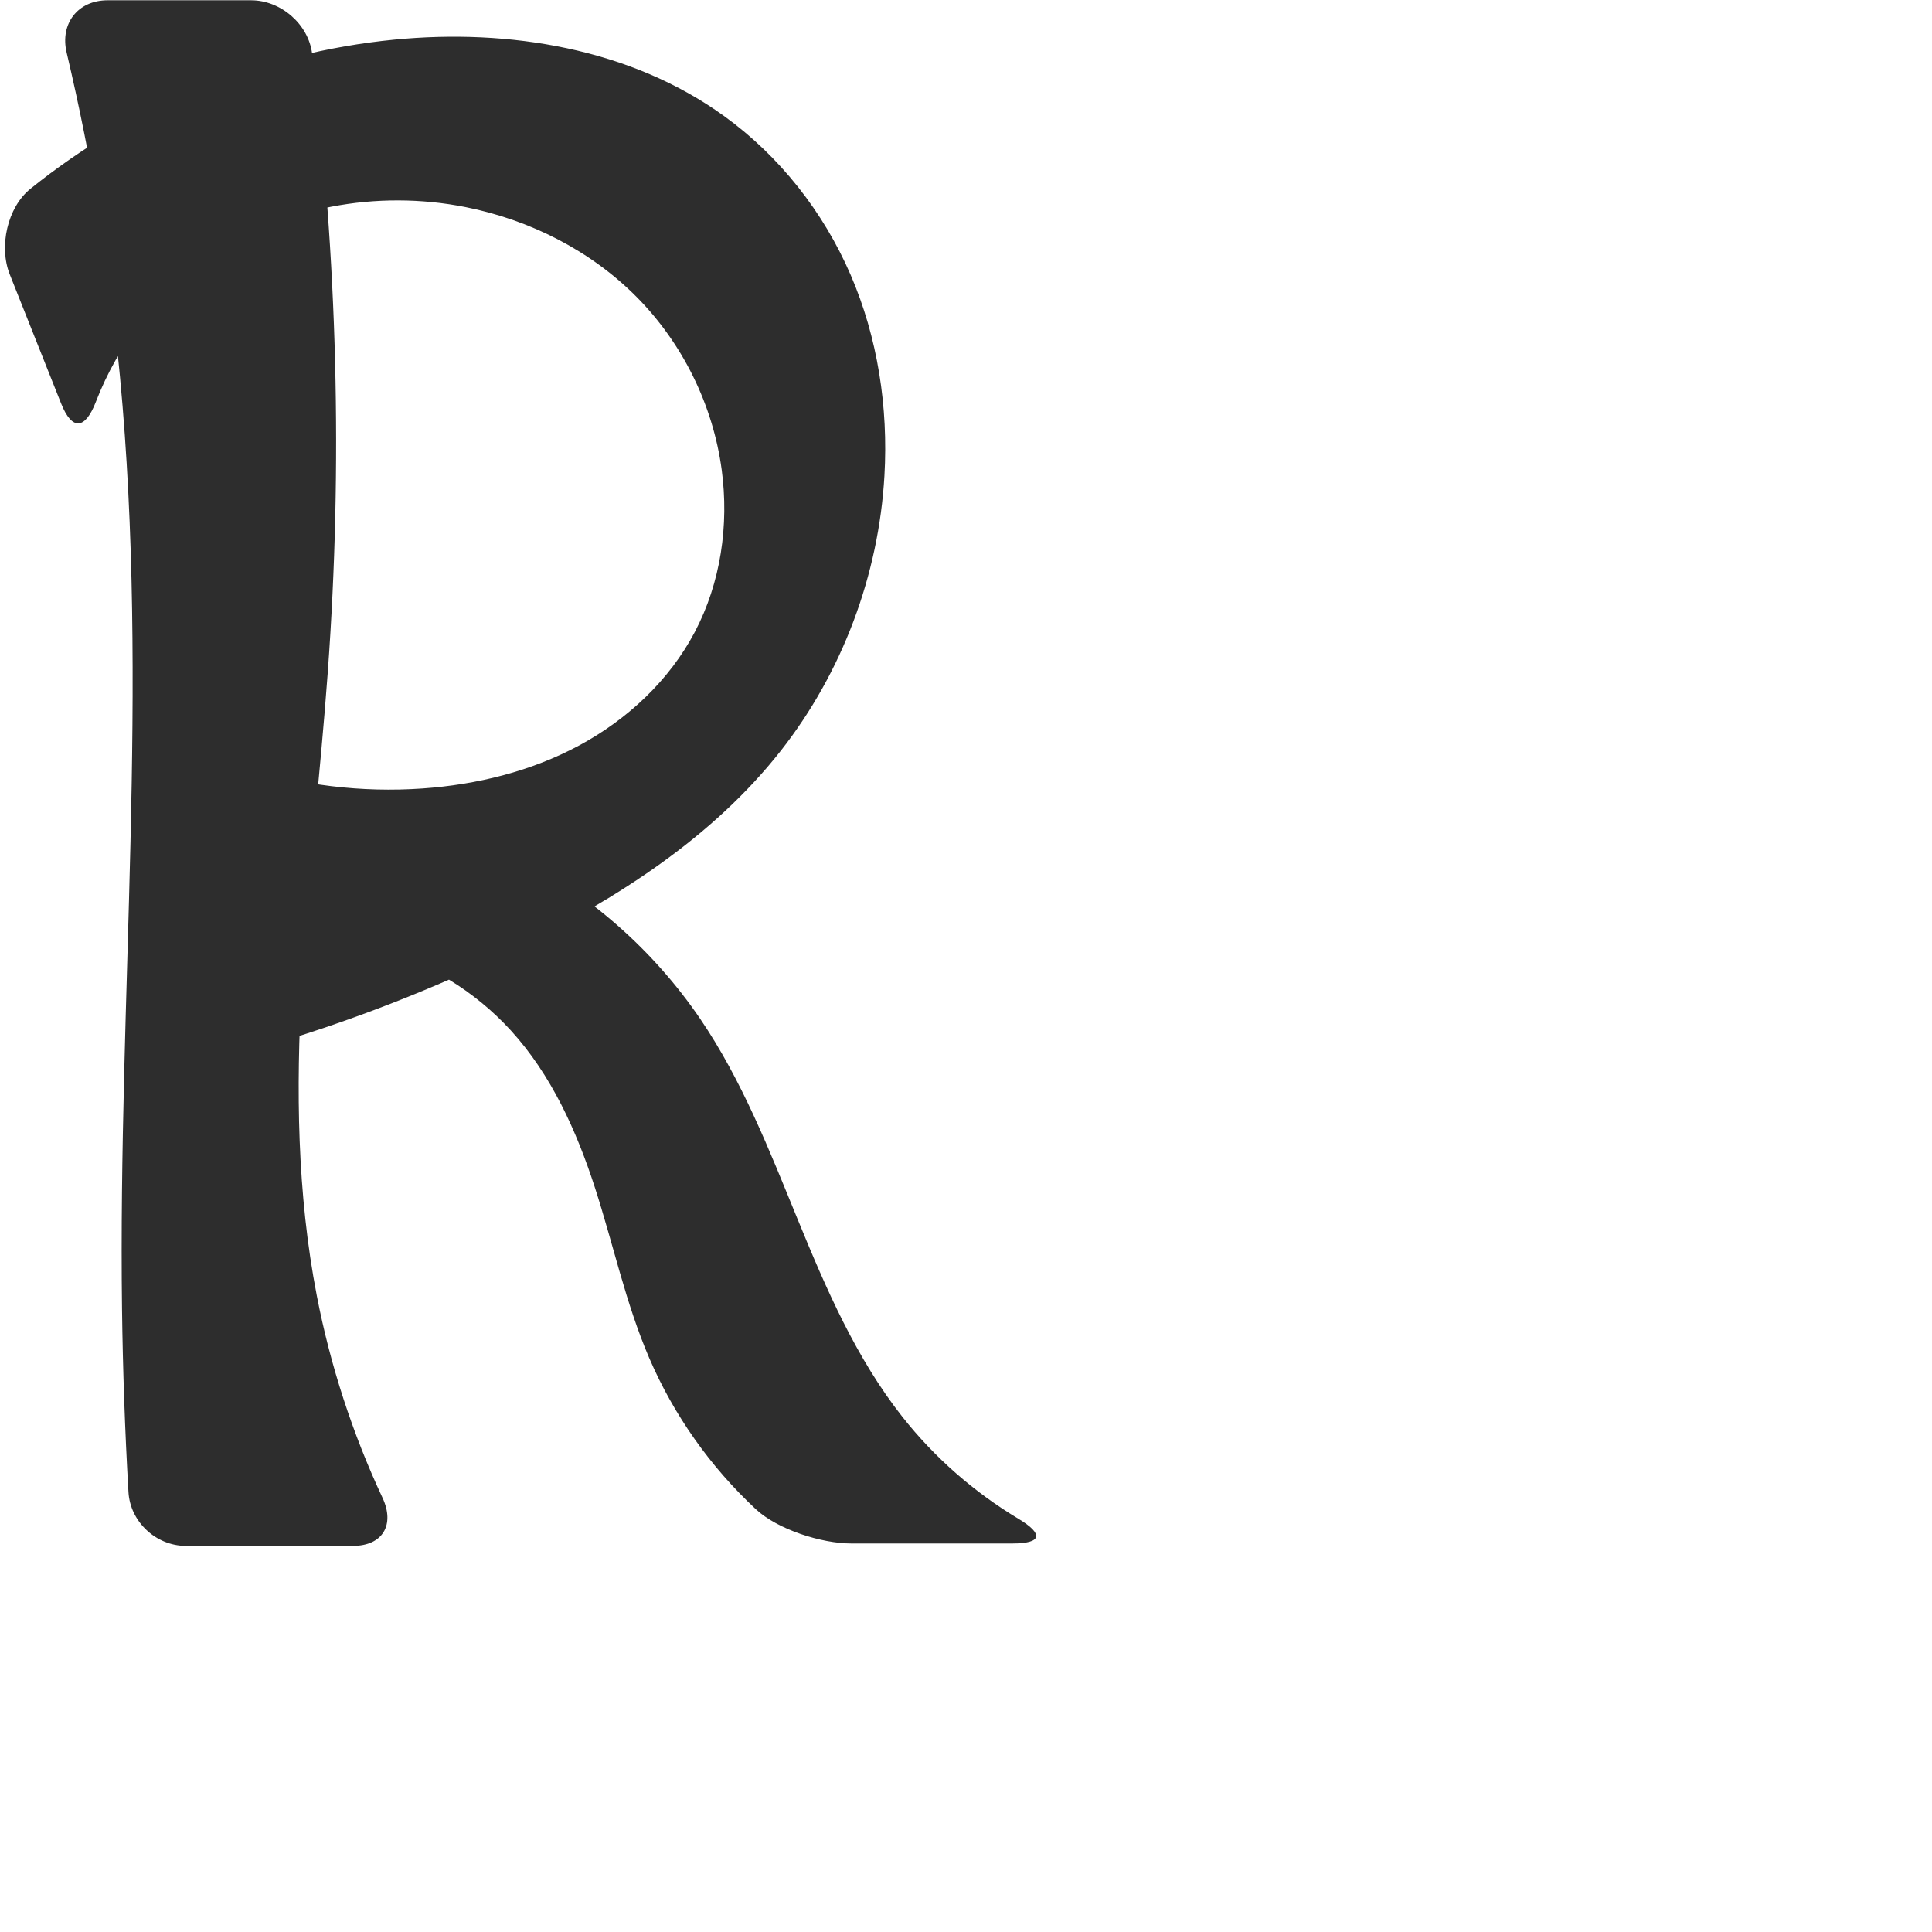
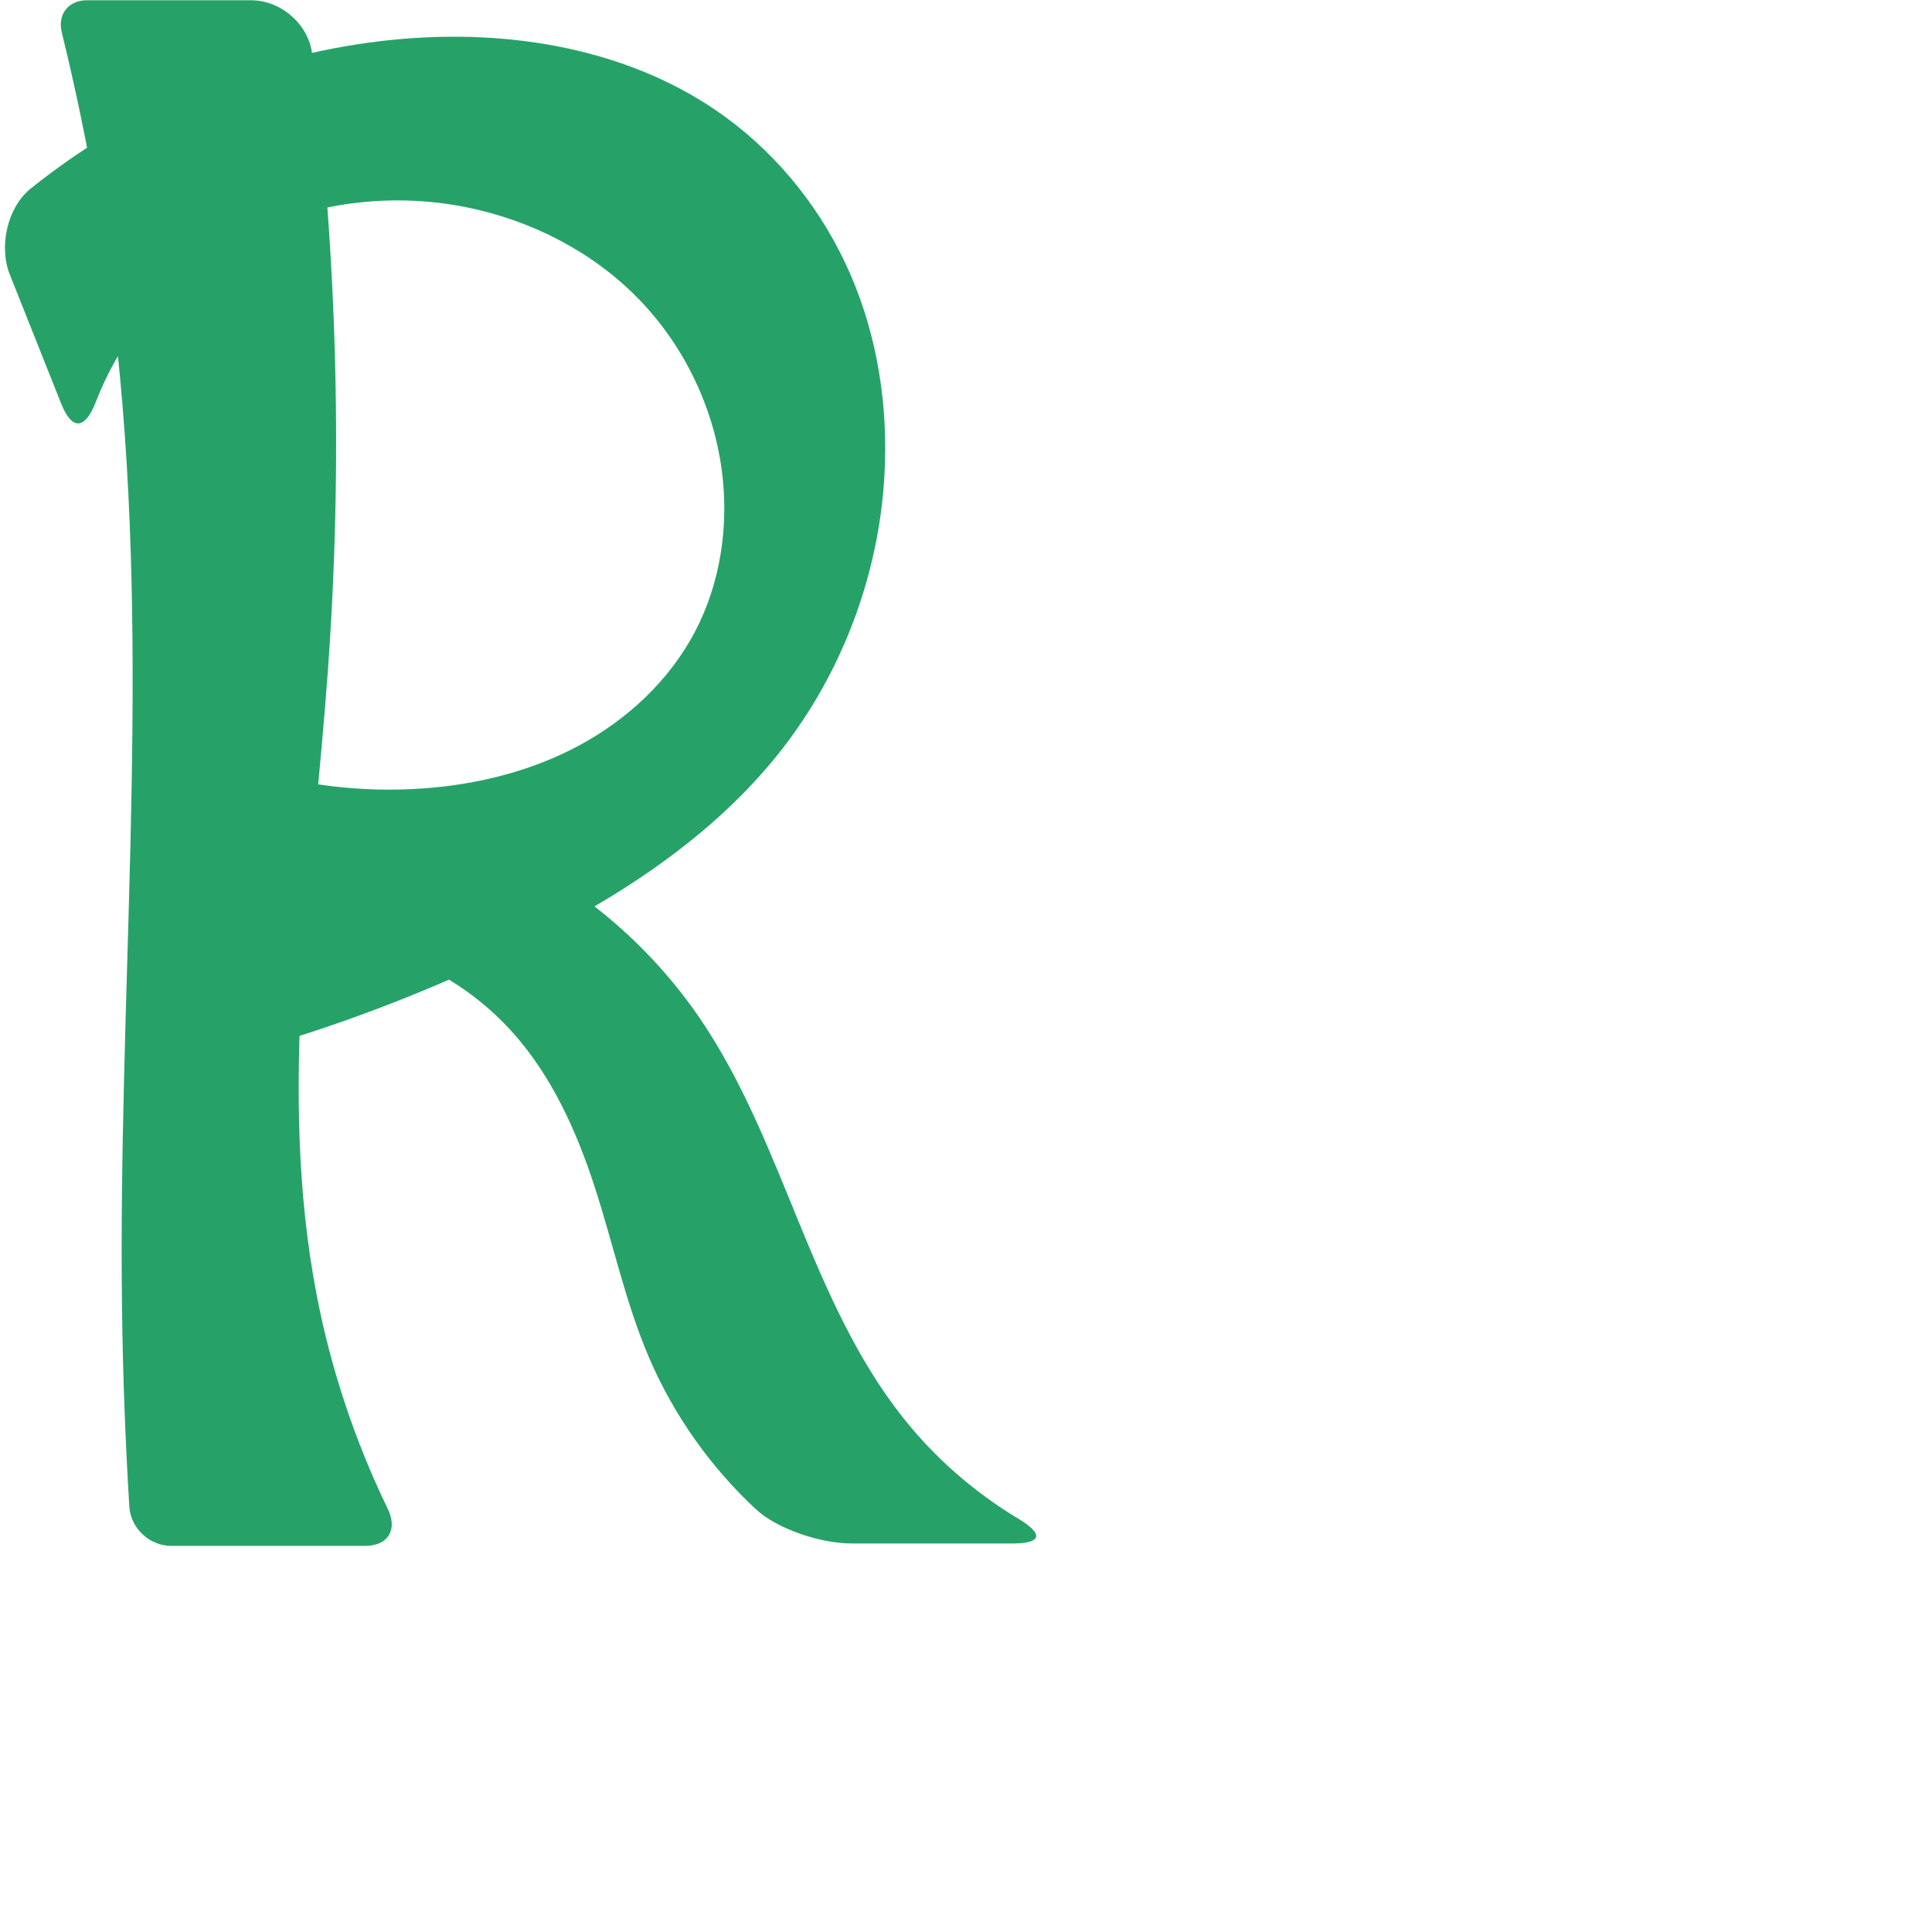
<svg xmlns="http://www.w3.org/2000/svg" xml:space="preserve" width="1000" height="1000" version="1.1" style="clip-rule:evenodd;fill-rule:evenodd;image-rendering:optimizeQuality;shape-rendering:geometricPrecision;text-rendering:geometricPrecision" viewBox="0 0 1000 1000" id="svg10">
  <defs id="defs4">
    <style type="text/css" id="style2">
   
    .fil0 {fill:#EF7F1A;fill-rule:nonzero}
   
  </style>
  </defs>
-   <path id="path866" style="fill:#2d2d2d;fill-rule:nonzero;stroke:none;stroke-width:1px;stroke-linecap:butt;stroke-linejoin:miter;stroke-opacity:1" d="m 194.392,490.76 72.274,-47.663 c 38.291,19.433 71.548,48.684 95.71,84.18 21.755,31.96 35.948,68.331 50.602,104.108 14.654,35.776 30.22,71.763 54.192,102.095 16.578,20.977 37.023,38.874 59.951,52.623 13.207,7.92 12.281,12.798 -3.129,12.798 h -83.349 c -15.41,0 -38.151,-7.239 -49.421,-17.735 -23.492,-21.881 -42.445,-48.645 -55.136,-78.14 -12.228,-28.42 -18.633,-58.946 -28.175,-88.376 -9.543,-29.432 -22.599,-58.356 -43.44,-81.224 -18.673,-20.49 -43.304,-35.486 -70.08,-42.665 z m -68.659,-93.831 c 29.857,9.542 61.531,13.363 92.801,11.195 28.245,-1.959 56.368,-8.88 81.294,-22.309 24.925,-13.429 46.542,-33.576 59.759,-58.615 13.463,-25.505 17.807,-55.407 13.971,-83.991 -4.5,-33.529 -20.201,-65.46 -44.018,-89.484 -23.834,-24.042 -55.389,-39.945 -88.592,-46.546 -45.7,-9.086 -95.235,-0.218 -133.425,26.478 -26.12,18.259 -46.429,44.586 -57.889,74.3 -5.538,14.359 -12.318,15.173 -18.015,0.855 L 5.049,142.028 C -0.648,127.71 3.735,107.405 15.728,97.736 69.286,54.555 135.574,27.214 204.072,20.517 c 59.42,-5.809 122.301,4.563 170.694,39.528 28.748,20.771 51.451,49.653 65.516,82.211 14.061,32.547 19.528,68.547 17.502,103.943 -2.944,51.439 -21.84,101.901 -53.666,142.42 -35.022,44.589 -84.108,76.052 -134.881,101.286 -43.873,21.805 -89.732,39.61 -136.823,53.124 z m 38.254,273.763 c 6.981,36.074 18.441,71.276 34.002,104.561 6.525,13.957 0.107,24.89 -15.303,24.89 l -86.508,0 c -15.41,0 -28.802,-12.46 -29.687,-27.845 C 64.674,740.687 63.561,709.035 63.155,677.375 61.092,516.45 77.265,355.043 62.084,194.822 56.739,138.412 47.512,82.37 34.495,27.223 30.955,12.226 40.271,0.142 55.681,0.142 h 74.309 c 15.41,0 29.674,12.367 31.568,27.66 13.12,105.929 15.857,213.143 8.139,319.602 -7.82,107.872 -26.259,217.101 -5.71,323.287 z" />
+   <path id="path866" style="fill:#26a269;fill-rule:nonzero;stroke:none;stroke-width:1px;stroke-linecap:butt;stroke-linejoin:miter;stroke-opacity:1" d="m 194.392,490.76 72.274,-47.663 c 38.291,19.433 71.548,48.684 95.71,84.18 21.755,31.96 35.948,68.331 50.602,104.108 14.654,35.776 30.22,71.763 54.192,102.095 16.578,20.977 37.023,38.874 59.951,52.623 13.207,7.92 12.281,12.798 -3.129,12.798 h -83.349 c -15.41,0 -38.151,-7.239 -49.421,-17.735 -23.492,-21.881 -42.445,-48.645 -55.136,-78.14 -12.228,-28.42 -18.633,-58.946 -28.175,-88.376 -9.543,-29.432 -22.599,-58.356 -43.44,-81.224 -18.673,-20.49 -43.304,-35.486 -70.08,-42.665 z m -68.659,-93.831 c 29.857,9.542 61.531,13.363 92.801,11.195 28.245,-1.959 56.368,-8.88 81.294,-22.309 24.925,-13.429 46.542,-33.576 59.759,-58.615 13.463,-25.505 17.807,-55.407 13.971,-83.991 -4.5,-33.529 -20.201,-65.46 -44.018,-89.484 -23.834,-24.042 -55.389,-39.945 -88.592,-46.546 -45.7,-9.086 -95.235,-0.218 -133.425,26.478 -26.12,18.259 -46.429,44.586 -57.889,74.3 -5.538,14.359 -12.318,15.173 -18.015,0.855 L 5.049,142.028 C -0.648,127.71 3.735,107.405 15.728,97.736 69.286,54.555 135.574,27.214 204.072,20.517 c 59.42,-5.809 122.301,4.563 170.694,39.528 28.748,20.771 51.451,49.653 65.516,82.211 14.061,32.547 19.528,68.547 17.502,103.943 -2.944,51.439 -21.84,101.901 -53.666,142.42 -35.022,44.589 -84.108,76.052 -134.881,101.286 -43.873,21.805 -89.732,39.61 -136.823,53.124 z m 38.254,273.763 c 7.384,38.157 19.779,75.34 36.739,110.309 5.19,10.701 0.22,19.142 -11.674,19.142 H 88.648 c -11.251,0 -21.024,-9.097 -21.71,-20.327 C 64.855,745.706 63.594,711.546 63.155,677.375 61.092,516.45 77.265,355.043 62.084,194.822 56.397,134.8 46.314,75.196 31.948,16.642 29.708,7.514 35.398,0.142 44.797,0.142 h 85.193 c 15.41,0 29.674,12.367 31.568,27.66 13.12,105.929 15.857,213.143 8.139,319.602 -7.82,107.872 -26.259,217.101 -5.71,323.287 z" />
</svg>
